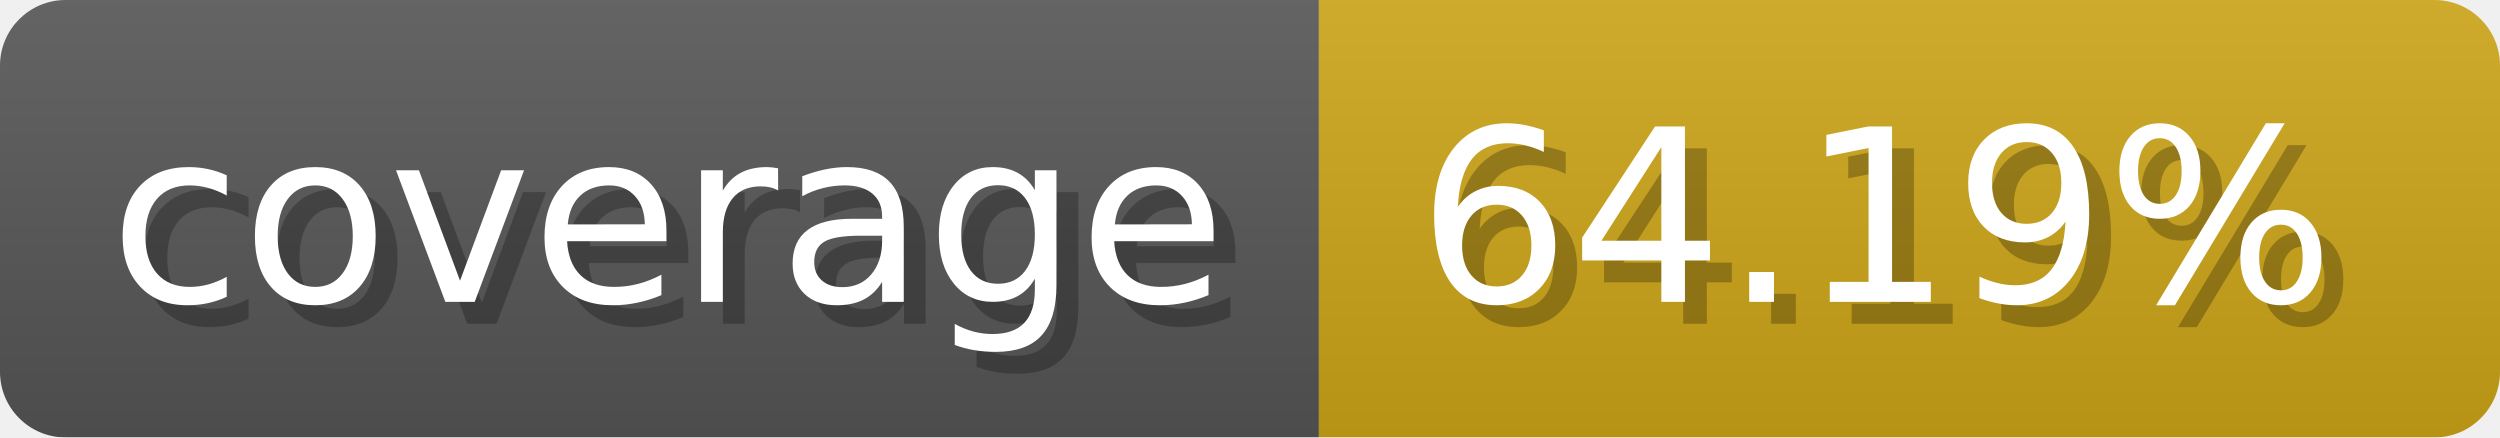
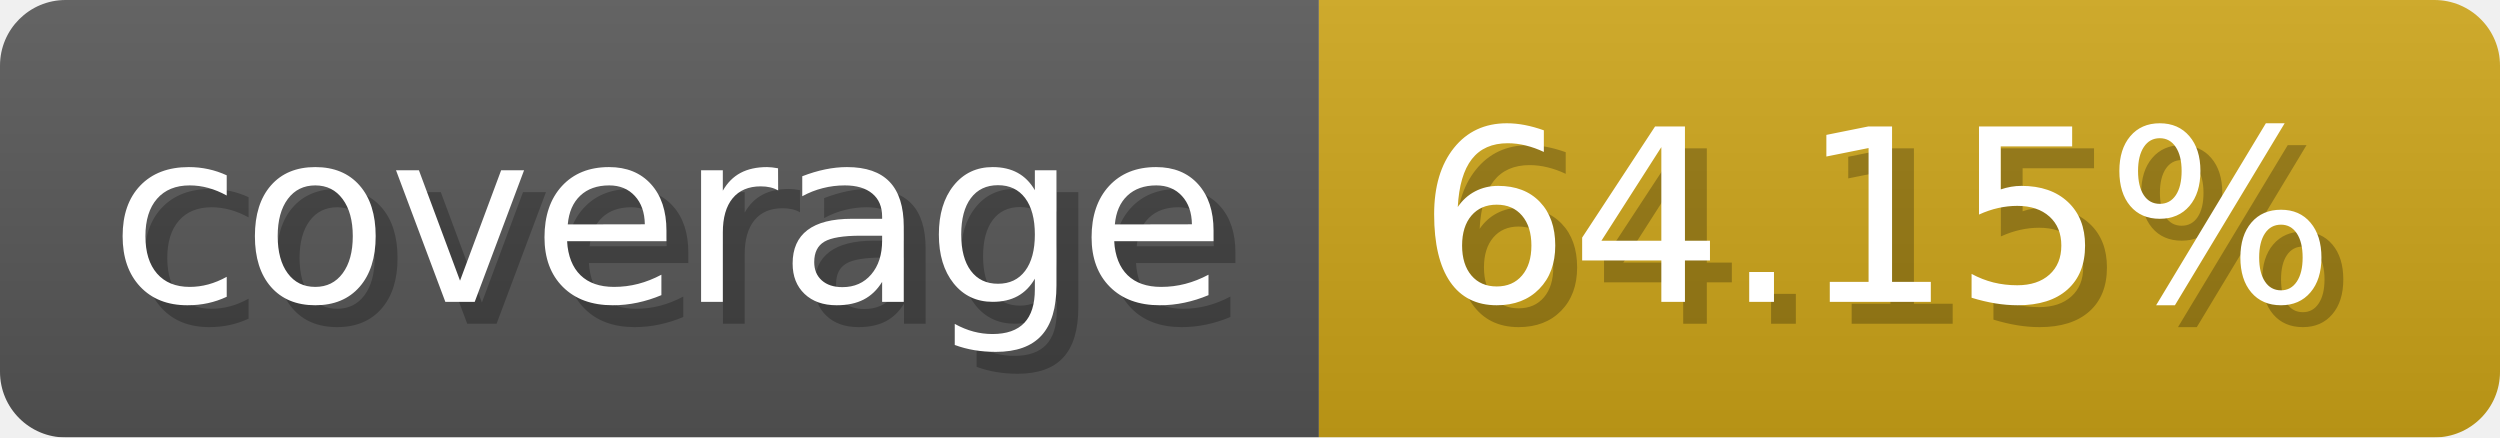
- <svg xmlns="http://www.w3.org/2000/svg" width="114.3" height="20" viewBox="0 0 1143 200" role="img" aria-label="coverage: 64.19%">
-   <linearGradient id="moMLv" x2="0" y2="100%">
+ <svg xmlns="http://www.w3.org/2000/svg" width="114.3" height="20" viewBox="0 0 1143 200" role="img" aria-label="coverage: 64.15%">
+   <linearGradient id="NAhiA" x2="0" y2="100%">
    <stop offset="0" stop-opacity=".1" stop-color="#EEE" />
    <stop offset="1" stop-opacity=".1" />
  </linearGradient>
-   <mask id="lUawX">
+   <mask id="uUyUY">
    <rect width="1143" height="200" rx="30" fill="#FFF" />
  </mask>
-   <g mask="url(#lUawX)">
+   <g mask="url(#uUyUY)">
    <rect width="603" height="200" fill="#555" />
    <rect width="540" height="200" fill="#cba317" x="603" />
-     <rect width="1143" height="200" fill="url(#moMLv)" />
+     <rect width="1143" height="200" fill="url(#NAhiA)" />
  </g>
  <g aria-hidden="true" fill="#fff" text-anchor="start" font-family="Verdana,DejaVu Sans,sans-serif" font-size="110">
    <text x="60" y="148" textLength="503" fill="#000" opacity="0.25">coverage</text>
    <text x="50" y="138" textLength="503">coverage</text>
-     <text x="658" y="148" textLength="440" fill="#000" opacity="0.25">64.19%</text>
-     <text x="648" y="138" textLength="440">64.19%</text>
+     <text x="658" y="148" textLength="440" fill="#000" opacity="0.25">64.15%</text>
+     <text x="648" y="138" textLength="440">64.15%</text>
  </g>
</svg>
